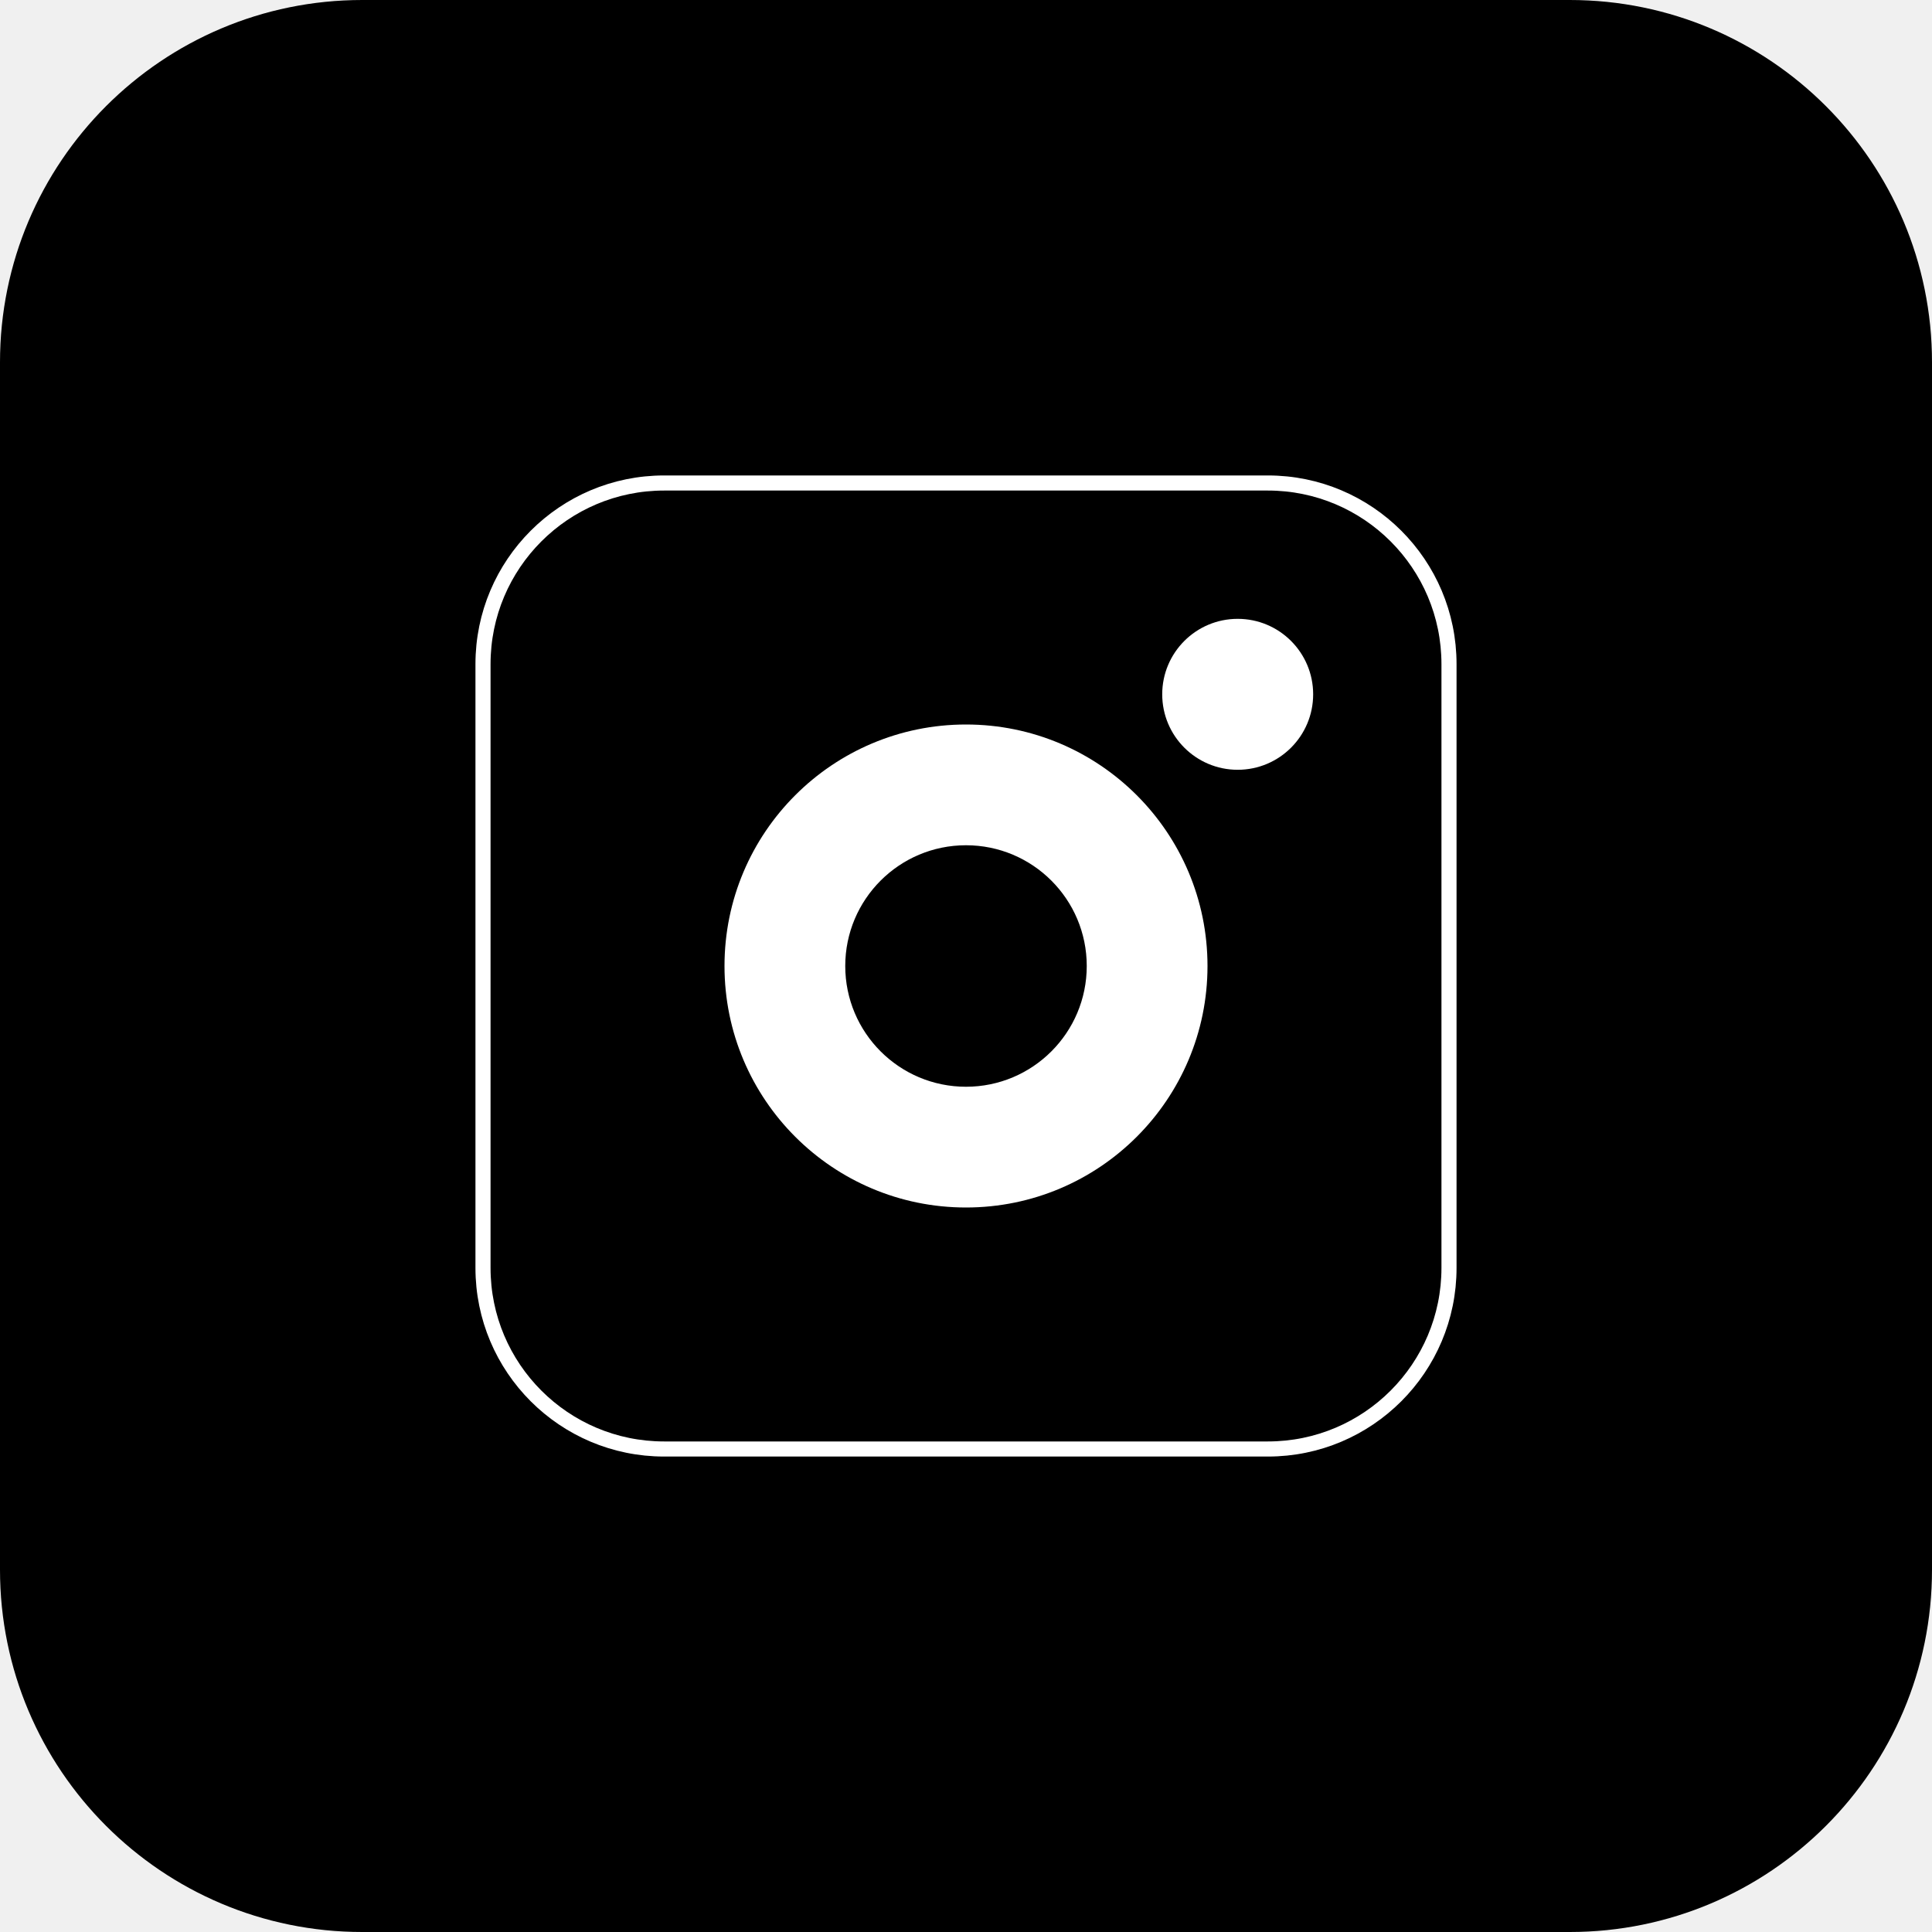
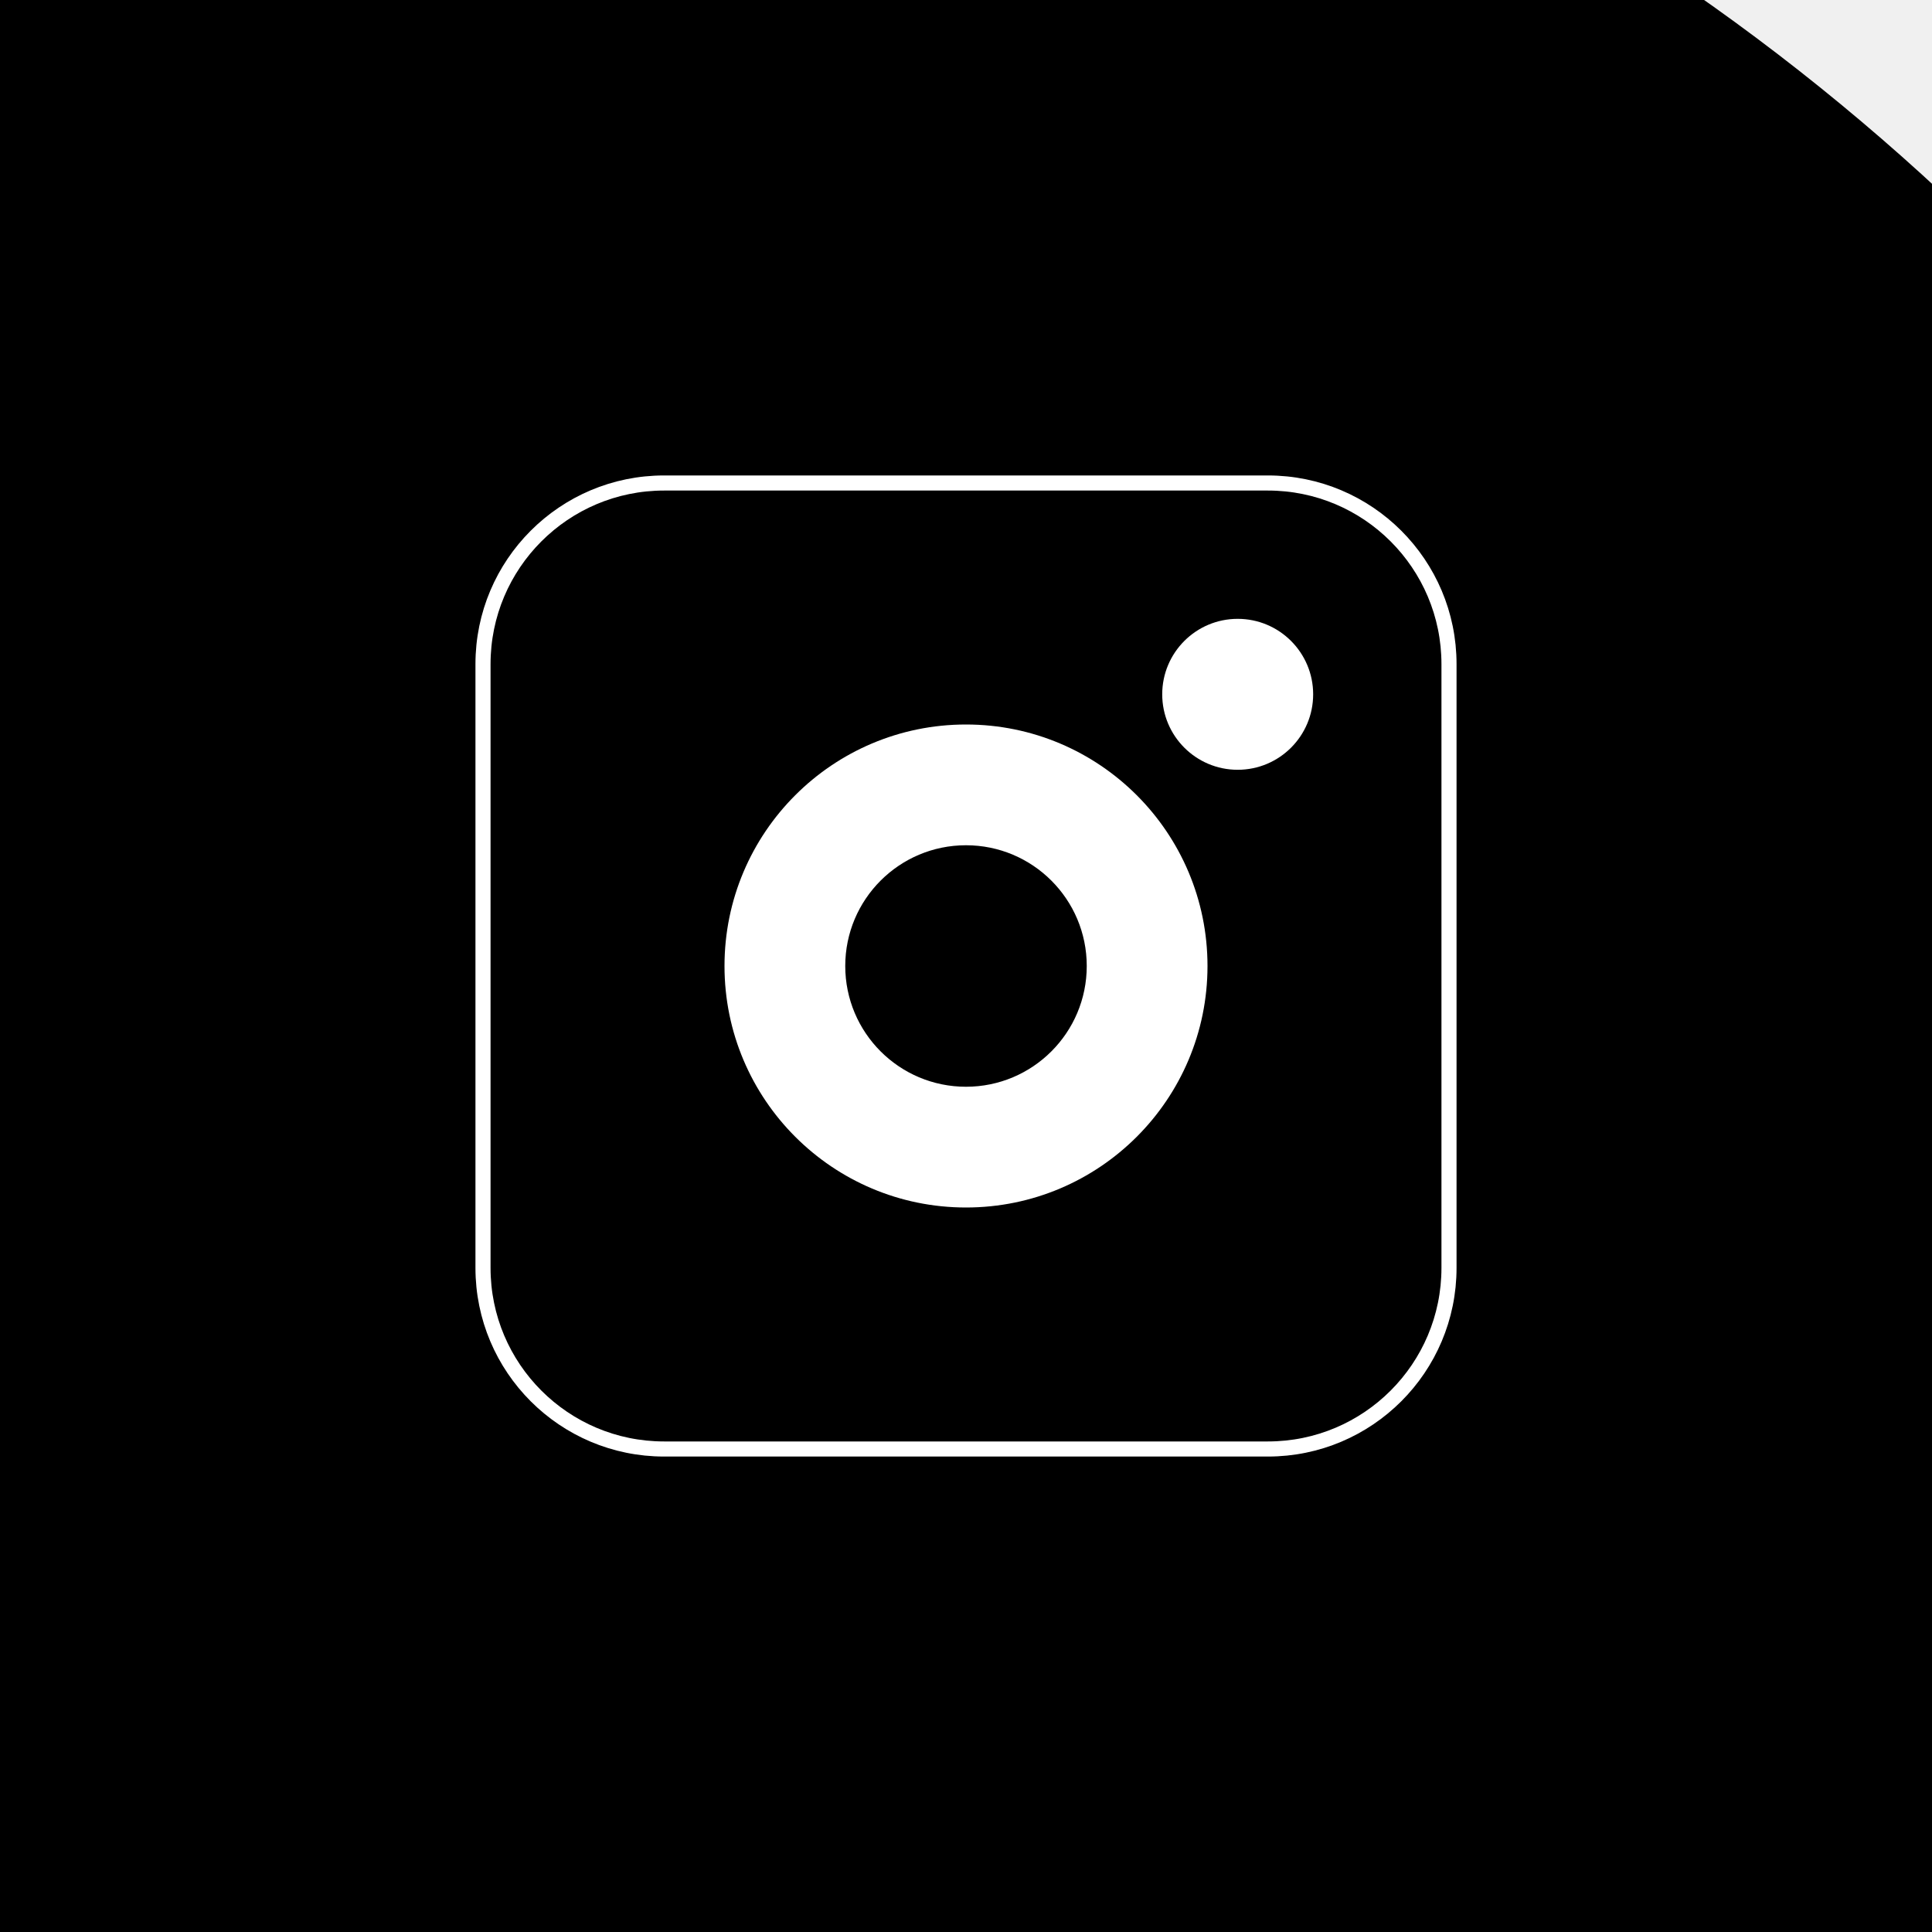
<svg xmlns="http://www.w3.org/2000/svg" xmlns:xlink="http://www.w3.org/1999/xlink" data-name="Layer 1" viewBox="0 0 128 128" id="instagram">
  <defs>
    <radialGradient id="a" cx="27.5" cy="121.5" r="148.5" gradientUnits="userSpaceOnUse">
      <stop offset="0" stopcolor="#ffd676" />
      <stop offset=".25" stopcolor="#f2a454" />
      <stop offset=".38" stopcolor="#f05c3c" />
      <stop offset=".7" stopcolor="#c22f86" />
      <stop offset=".96" stopcolor="#6666ad" />
      <stop offset=".99" stopcolor="#5c6cb2" />
    </radialGradient>
    <radialGradient id="d" cx="13.87" cy="303.38" r="185.63" xlink:href="#a" />
    <clipPath id="b">
      <rect width="128" height="128" fill="none" rx="24" ry="24" />
    </clipPath>
    <clipPath id="c">
      <circle cx="82" cy="209" r="5" fill="none" />
    </clipPath>
  </defs>
-   <g clip-path="url(#b)">
+   <g clipPath="url(#b)">
    <circle cx="27.5" cy="121.5" r="148.5" fill="url(#a)" />
  </g>
-   <g clip-path="url(#c)">
+   <g clipPath="url(#c)">
    <circle cx="13.87" cy="303.38" r="185.63" fill="url(#d)" />
  </g>
  <circle cx="82" cy="46" r="5" fill="#fff" />
  <path fill="#fff" d="M64 48a16 16 0 1 0 16 16 16 16 0 0 0-16-16Zm0 24a8 8 0 1 1 8-8 8 8 0 0 1-8 8Z" />
  <rect width="64" height="64" x="32" y="32" fill="none" stroke="#fff" stroke-miterlimit="10" strokeWidth="8" rx="12" ry="12" />
</svg>
